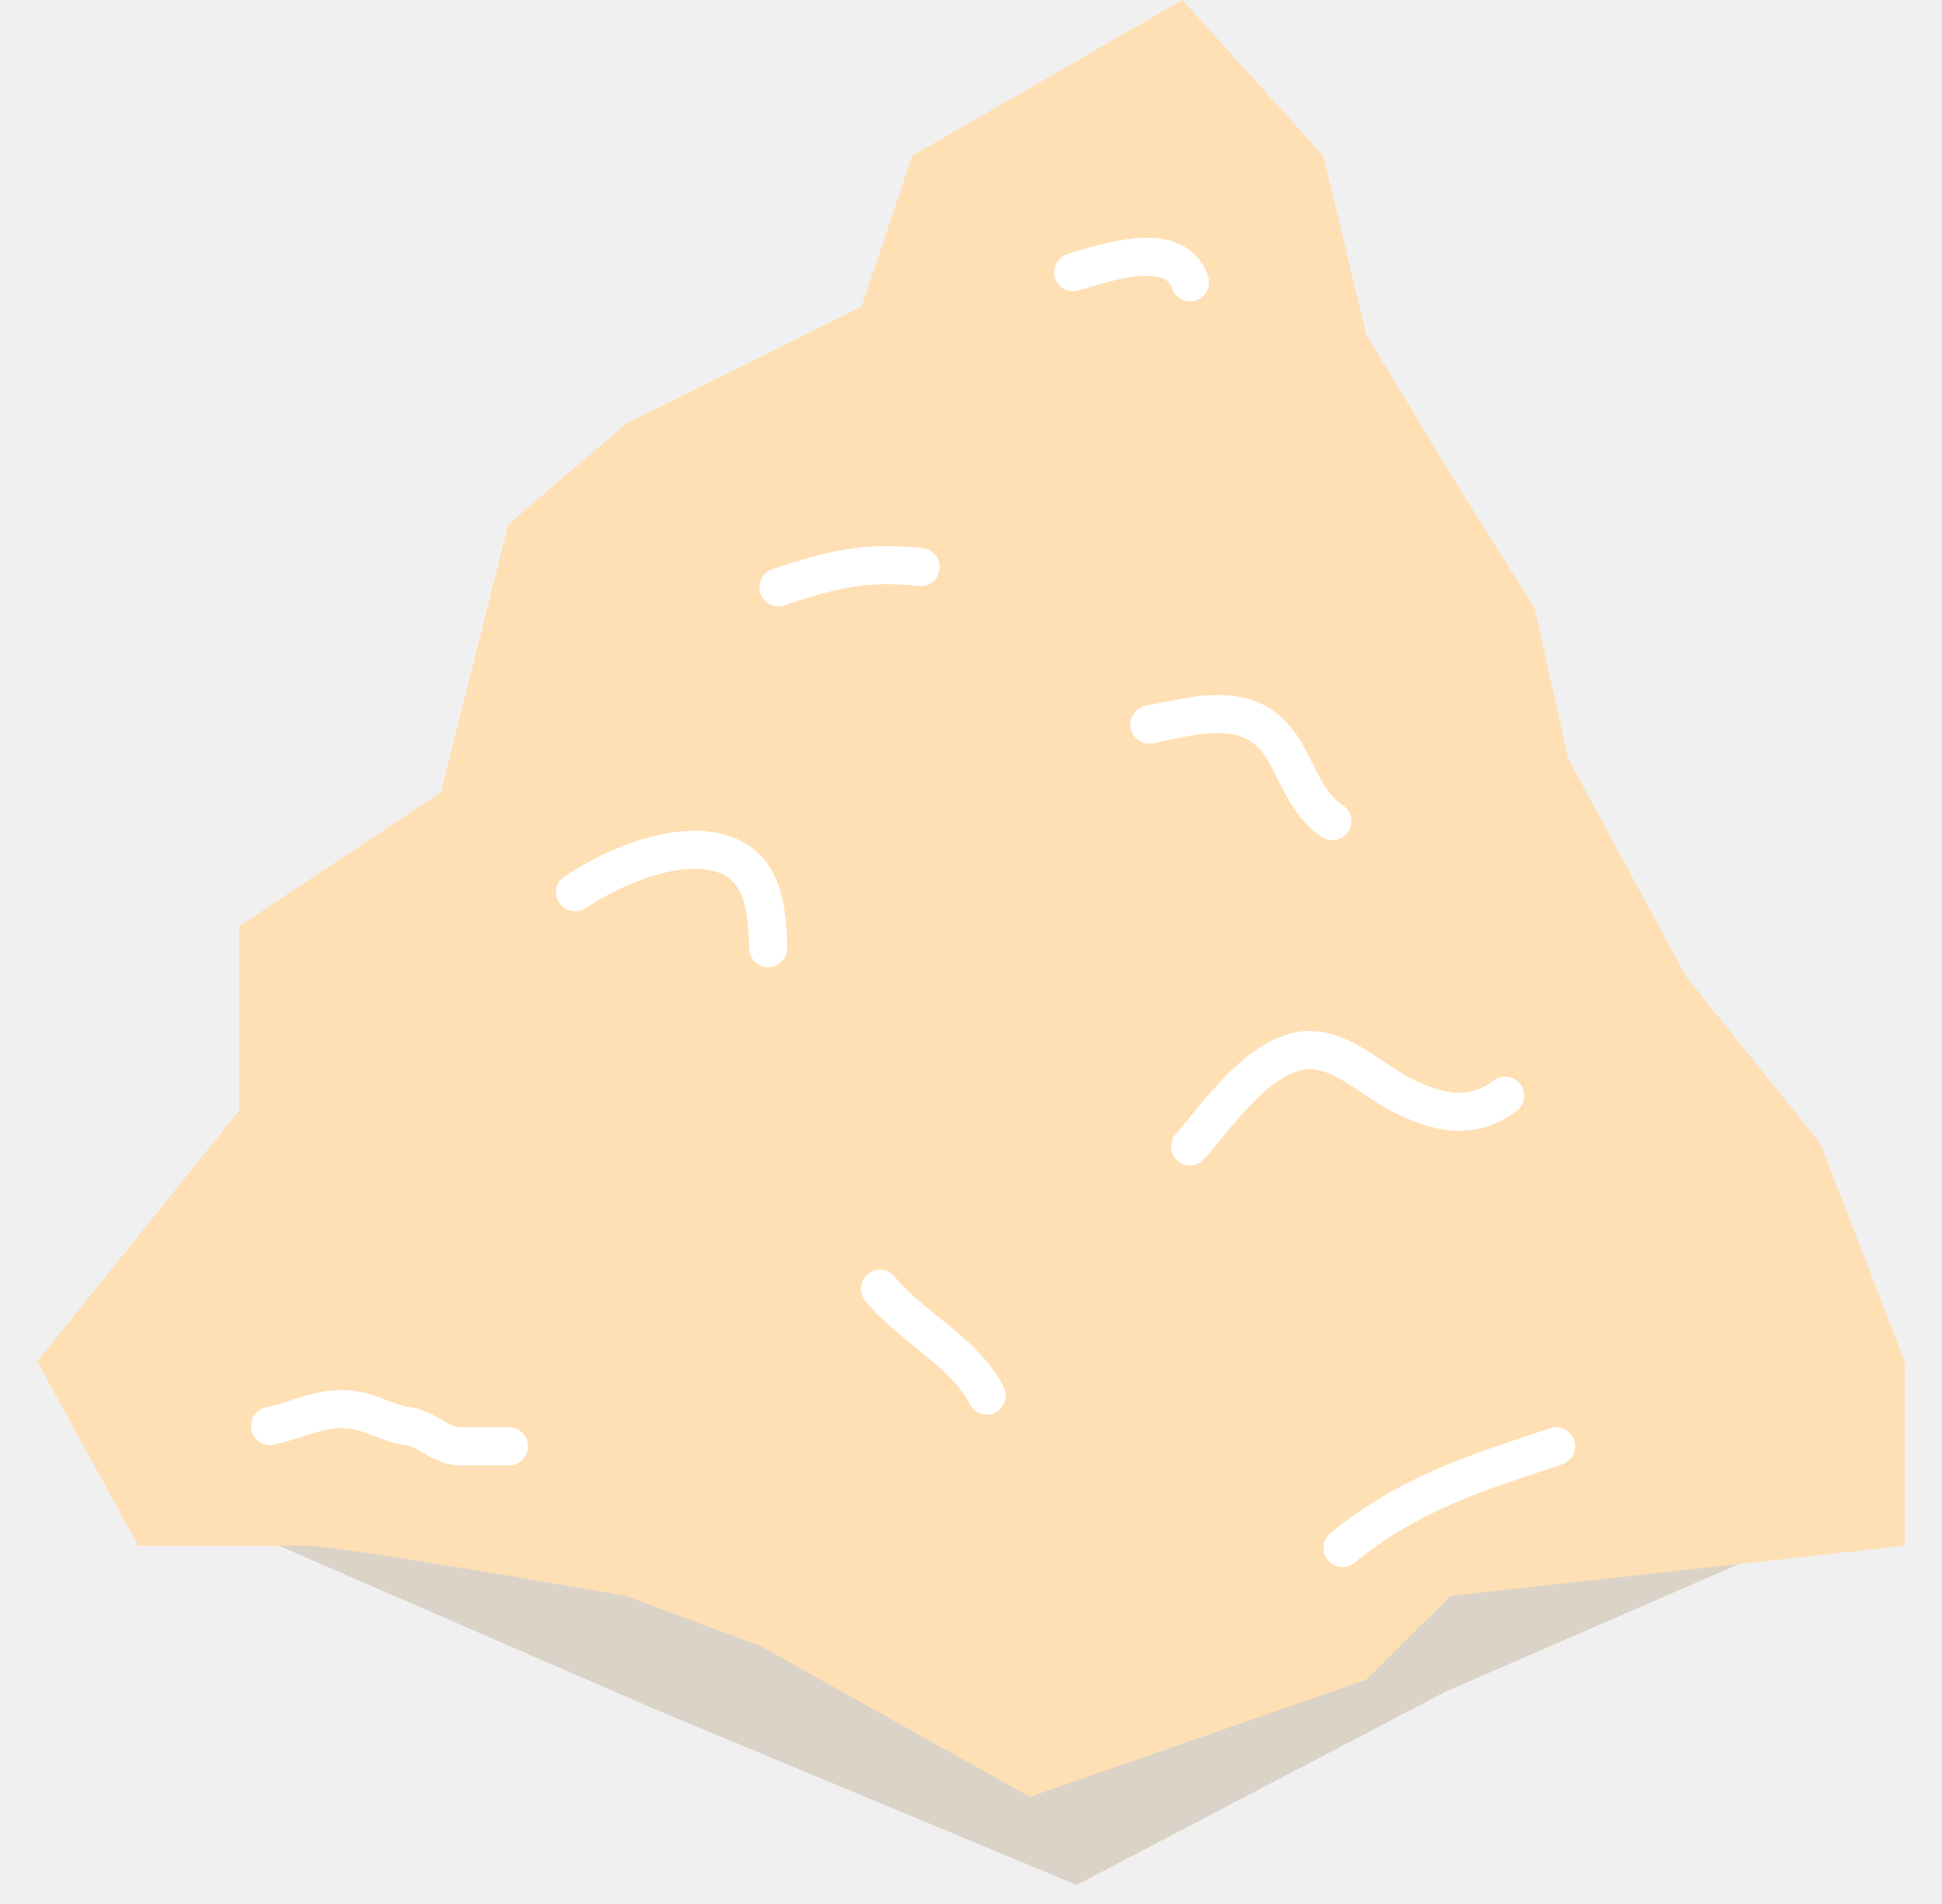
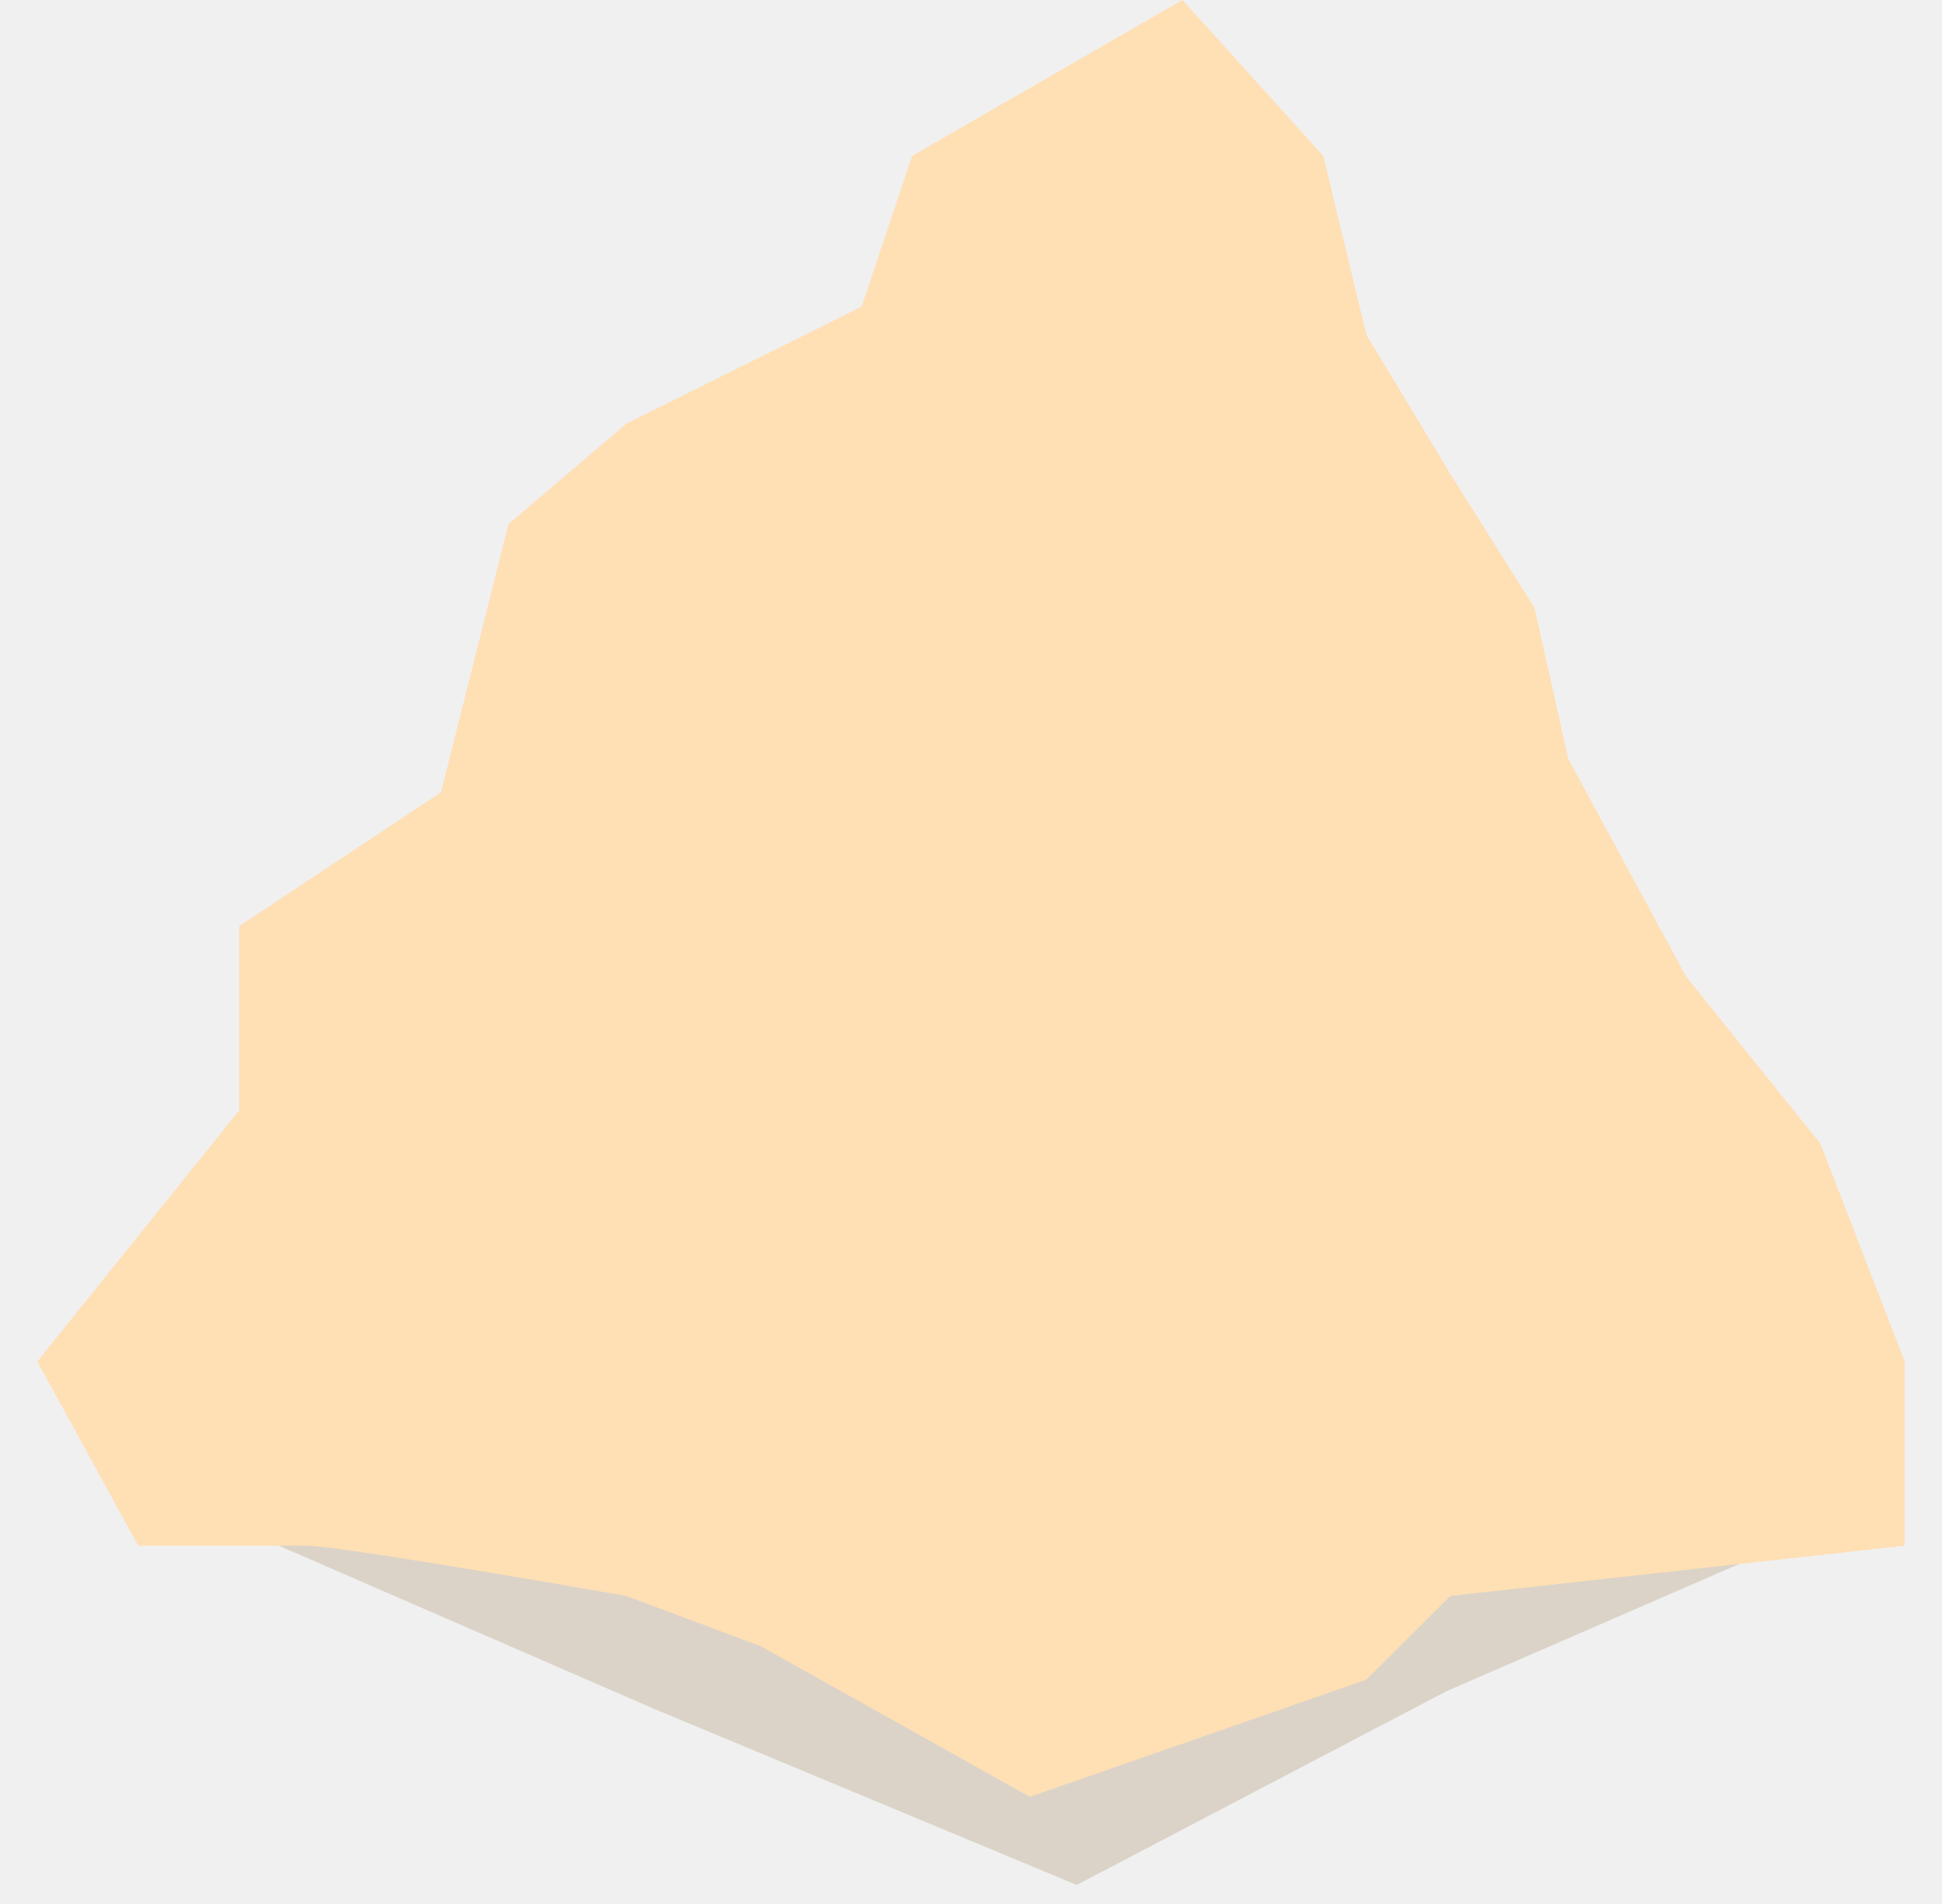
<svg xmlns="http://www.w3.org/2000/svg" width="51" height="50" fill="none">
  <path d="M17.173 44.874l-10.64-4.626 6.476-1.388 13.879 6.014 1.388 4.626-11.103-4.626z" fill="#DBD3C8" />
  <path d="M37.99 44.411l-9.714 5.09-3.238-3.24c-1.851-1.85 2.004-2.62 4.163-2.775L39.38 38.86l9.252.925-10.64 4.626z" fill="#DBD3C8" />
  <path d="M6.283 29.159L.98 35.754l2.651 4.837H8.05c.707 0 5.89.88 8.394 1.32l3.534 1.319 7.068 3.957 8.836-3.078 2.209-2.199 11.928-1.319v-4.837l-2.21-5.716-3.533-4.397-3.093-5.716-.883-3.958-2.21-3.518-2.208-3.66-1.13-4.694L31.052 0l-7.098 4.095-1.325 3.957-6.185 3.078-3.093 2.639-1.767 7.035-5.301 3.518v4.837z" fill="#FFDFB4" />
-   <path d="M7.093 37.448c.85-.187 1.471-.585 2.336-.393.419.093.855.345 1.268.393.5.059.874.534 1.402.534h1.268m21.891 2.669c1.735-1.435 3.55-1.984 5.606-2.67M23.11 33.844c.8.983 2.242 1.68 2.803 2.803m5.34-6.54c.748-.843 1.683-2.268 2.877-2.507.966-.193 1.861.737 2.655 1.142.965.493 1.857.695 2.744.03M20.174 24.9c-.023-1.242-.198-2.437-1.683-2.572-1.11-.101-2.479.498-3.389 1.105M28.183 7.148c.771-.22 2.675-.918 3.07.267m-1.068 11.612c1.376-.282 2.735-.668 3.537.683.4.674.604 1.41 1.268 1.854M24.179 14.89c-1.519-.158-2.39.084-3.738.534" stroke="#fff" stroke-linecap="round" stroke-linejoin="round" />
</svg>
